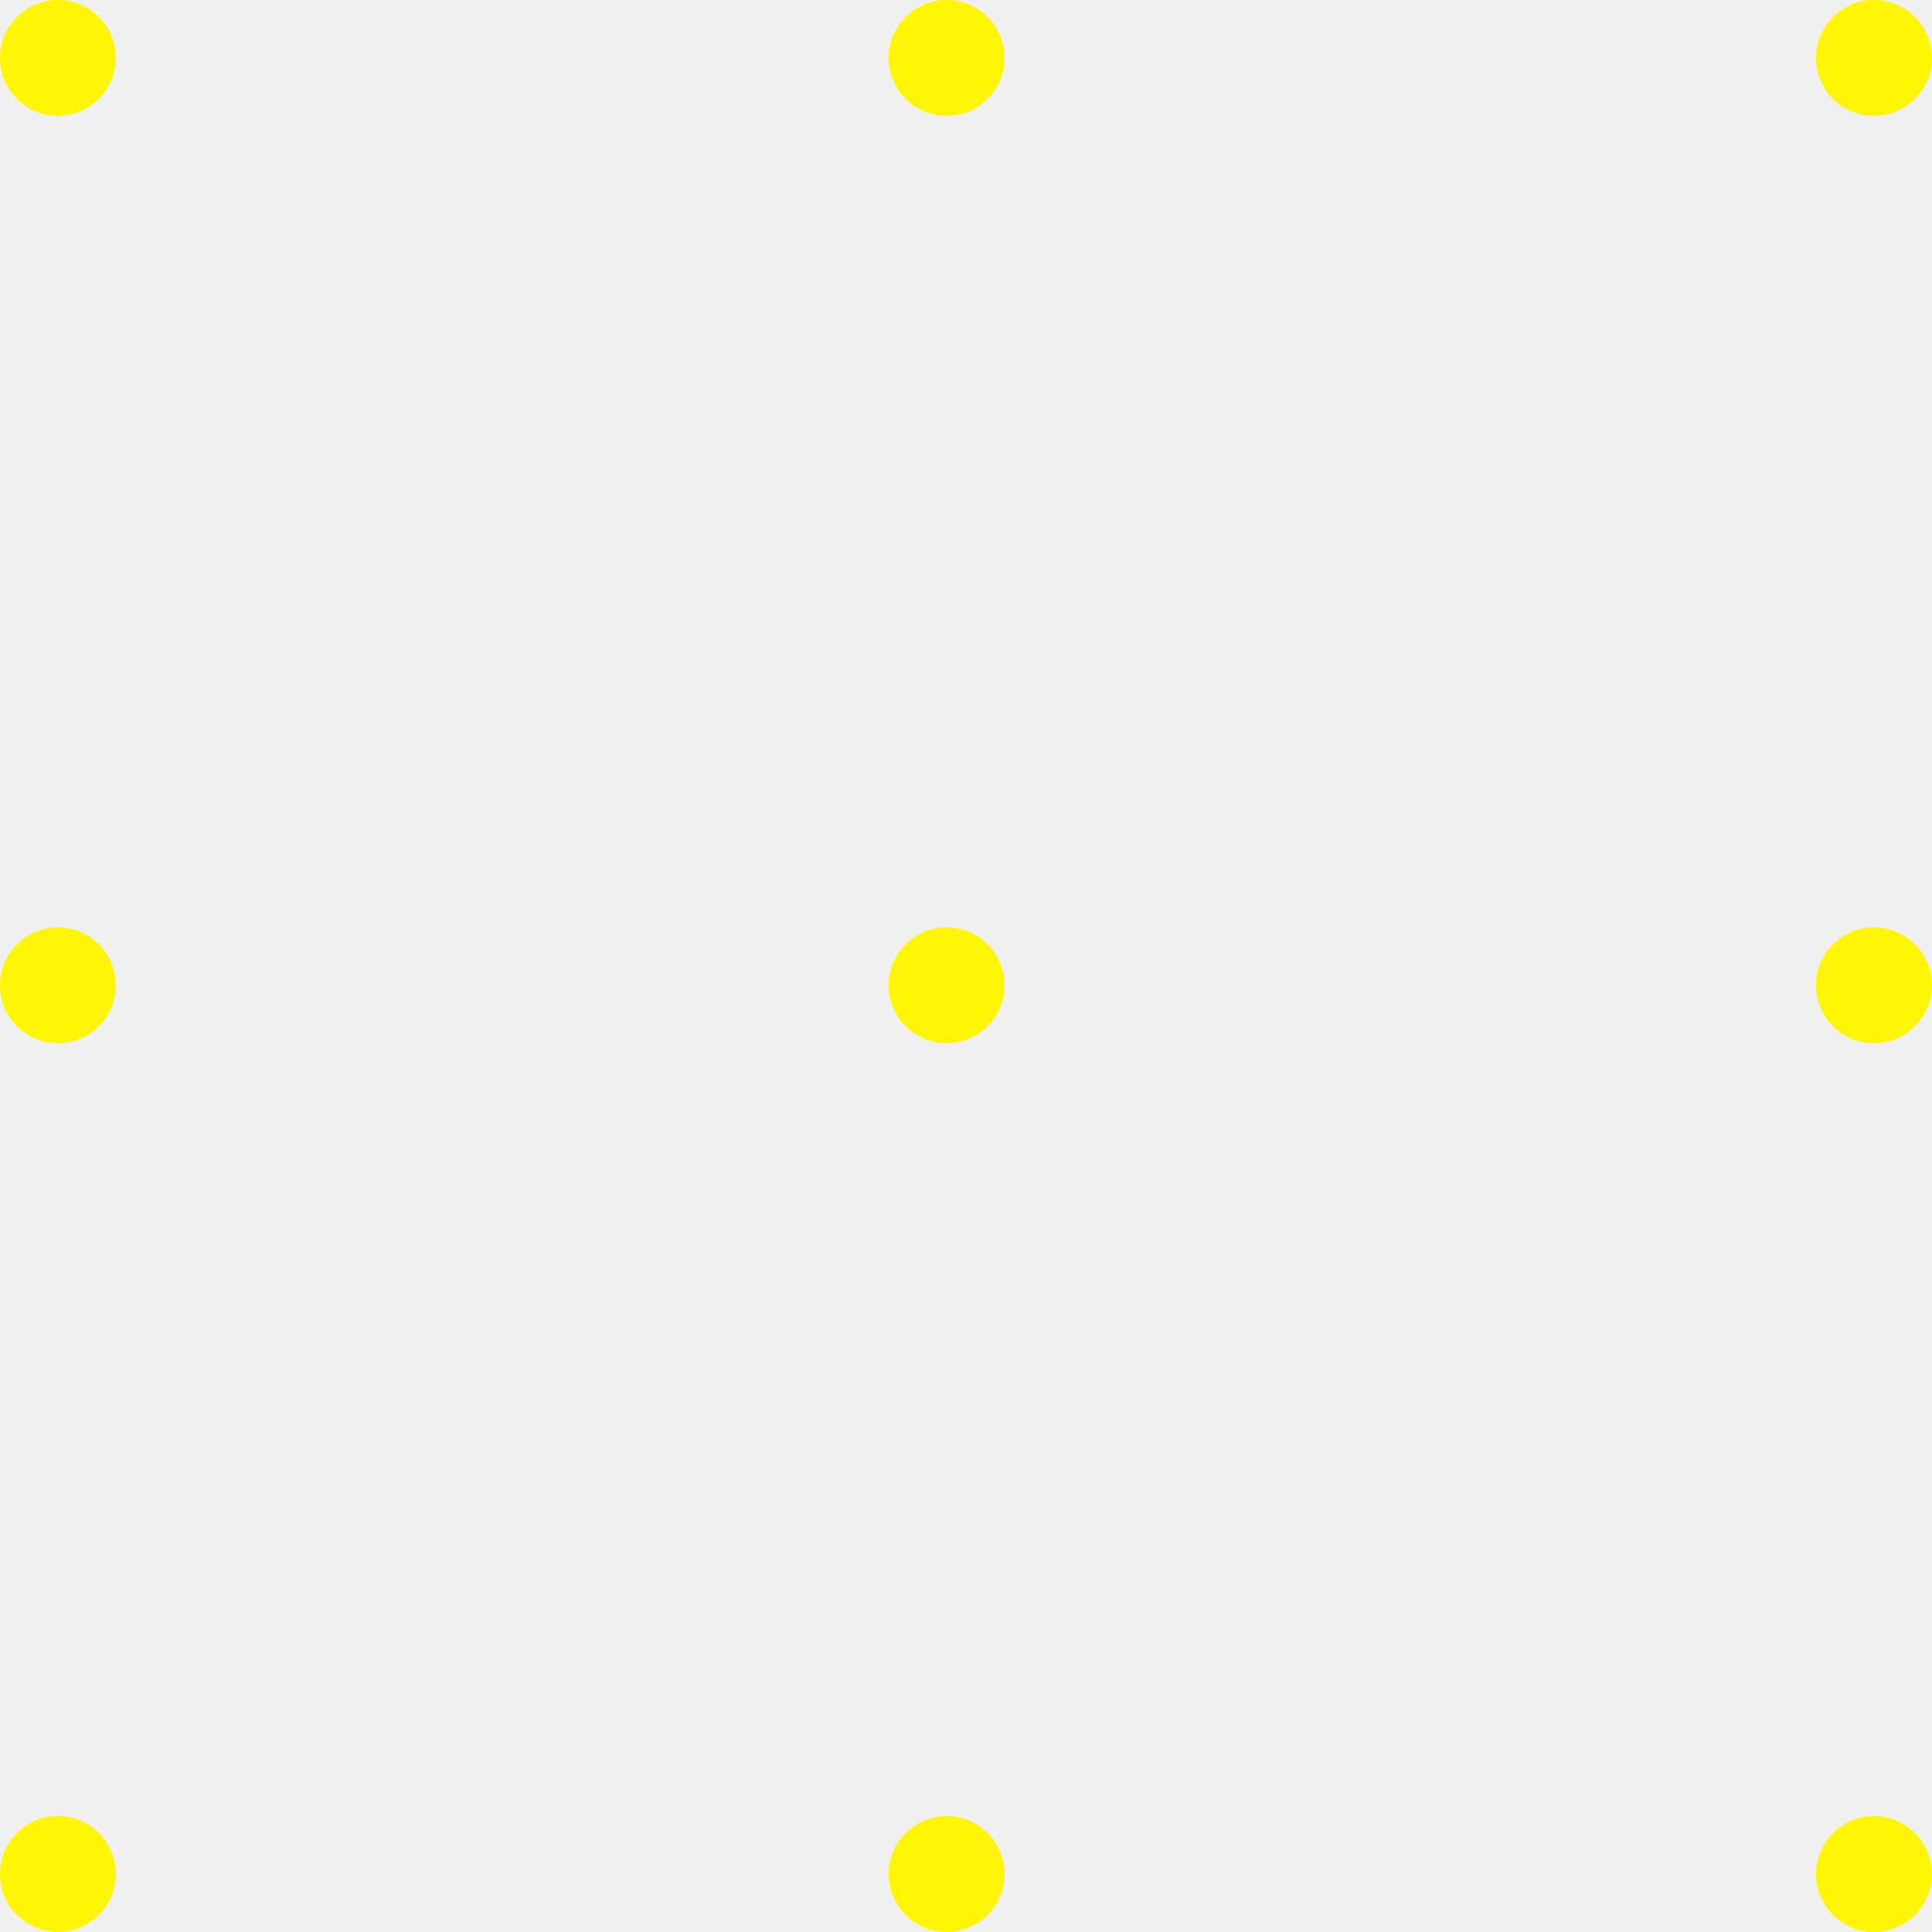
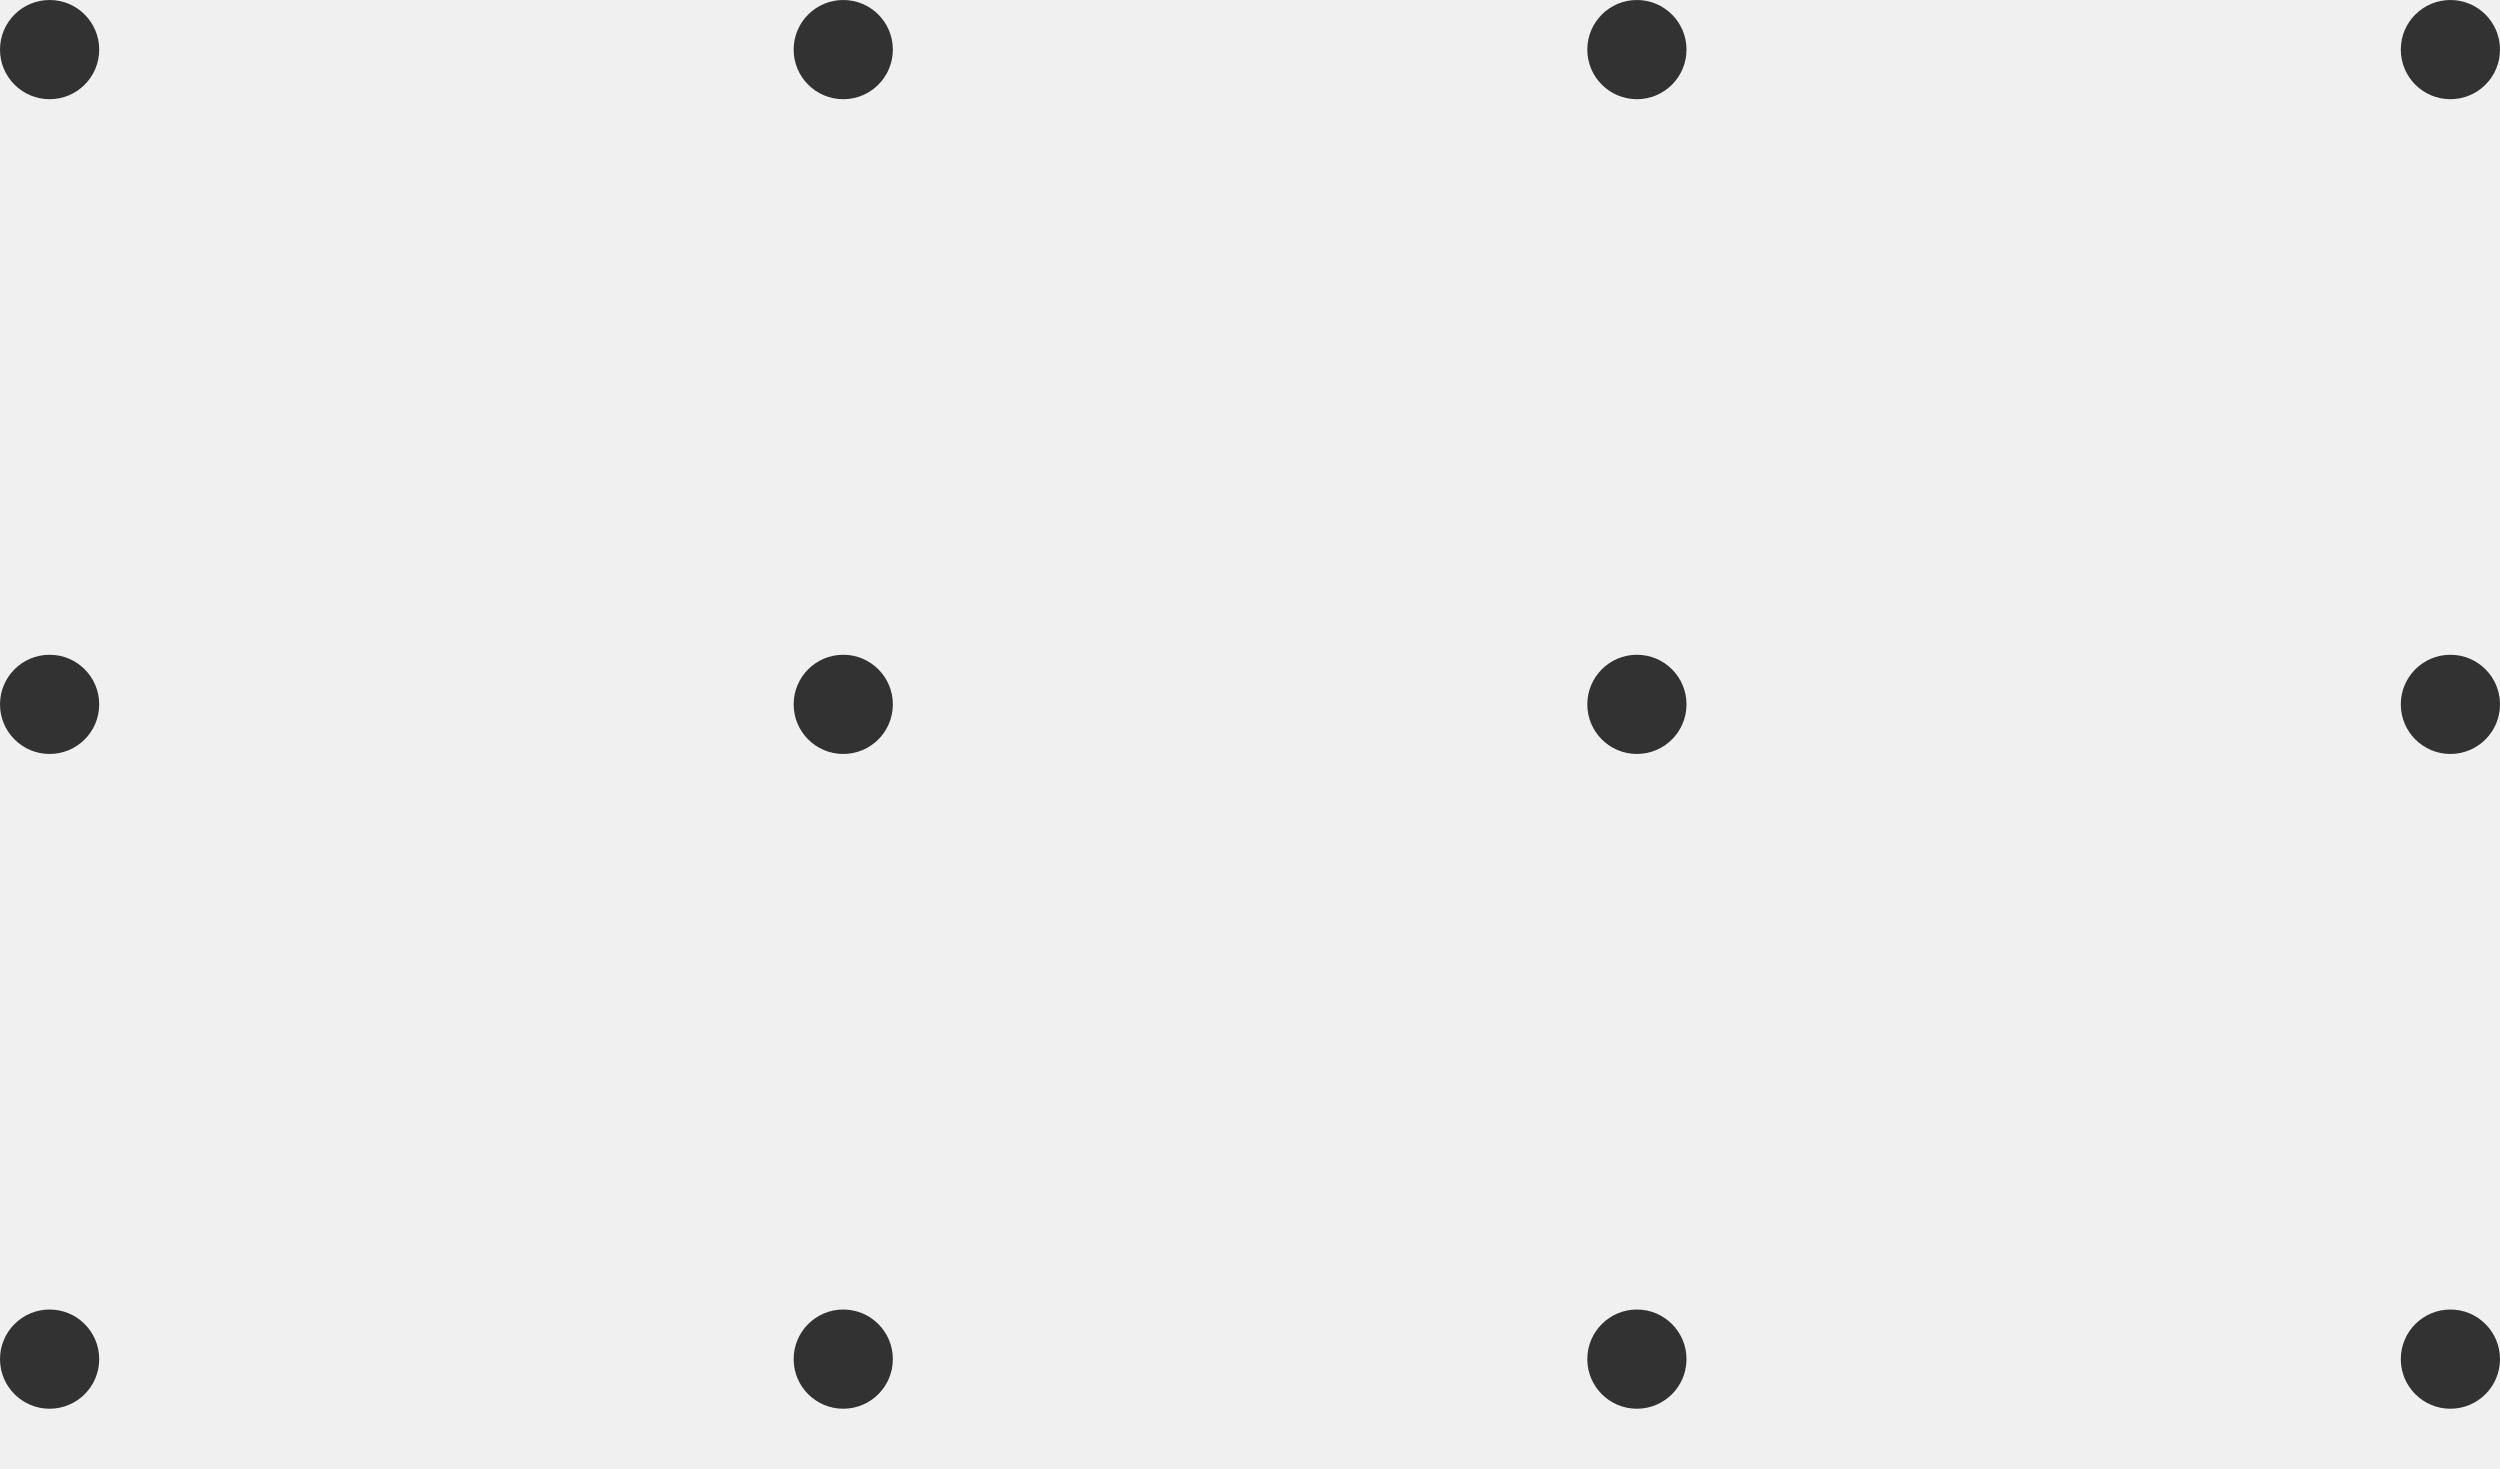
- <svg xmlns="http://www.w3.org/2000/svg" width="50" height="50" viewBox="0 0 50 50" fill="none">
-   <g clip-path="url(#clip0_372_37)">
-     <rect width="3" height="3" rx="1.5" fill="#FFF507" />
-     <rect y="24" width="3" height="3" rx="1.5" fill="#FFF507" />
-     <rect y="47" width="3" height="3" rx="1.5" fill="#FFF507" />
-     <rect x="23" width="3" height="3" rx="1.5" fill="#FFF507" />
-     <rect x="23" y="24" width="3" height="3" rx="1.5" fill="#FFF507" />
-     <rect x="23" y="47" width="3" height="3" rx="1.5" fill="#FFF507" />
-     <rect x="47" width="3" height="3" rx="1.5" fill="#FFF507" />
-     <rect x="47" y="24" width="3" height="3" rx="1.5" fill="#FFF507" />
-     <rect x="47" y="47" width="3" height="3" rx="1.5" fill="#FFF507" />
+ <svg xmlns="http://www.w3.org/2000/svg" width="126" height="74" viewBox="0 0 126 74" fill="none">
+   <g clip-path="url(#clip0_531_95)">
+     <rect x="126" width="5" height="5" rx="2.5" transform="rotate(90 126 0)" fill="#323232" />
+     <rect x="45" width="5" height="5" rx="2.5" transform="rotate(90 45 0)" fill="#323232" />
+     <rect x="5" width="5" height="5" rx="2.5" transform="rotate(90 5 0)" fill="#323232" />
+     <rect x="85" width="5" height="5" rx="2.5" transform="rotate(90 85 0)" fill="#323232" />
+     <rect x="126" y="33" width="5" height="5" rx="2.5" transform="rotate(90 126 33)" fill="#323232" />
+     <rect x="45" y="33" width="5" height="5" rx="2.5" transform="rotate(90 45 33)" fill="#323232" />
+     <rect x="5" y="33" width="5" height="5" rx="2.5" transform="rotate(90 5 33)" fill="#323232" />
+     <rect x="85" y="33" width="5" height="5" rx="2.5" transform="rotate(90 85 33)" fill="#323232" />
+     <rect x="126" y="66" width="5" height="5" rx="2.5" transform="rotate(90 126 66)" fill="#323232" />
+     <rect x="45" y="66" width="5" height="5" rx="2.5" transform="rotate(90 45 66)" fill="#323232" />
+     <rect x="5" y="66" width="5" height="5" rx="2.5" transform="rotate(90 5 66)" fill="#323232" />
+     <rect x="85" y="66" width="5" height="5" rx="2.5" transform="rotate(90 85 66)" fill="#323232" />
  </g>
  <defs>
-     <clipPath id="clip0_372_37">
-       <rect width="50" height="50" fill="white" />
+     <clipPath id="clip0_531_95">
+       <rect width="74" height="126" fill="white" transform="translate(126) rotate(90)" />
    </clipPath>
  </defs>
</svg>
